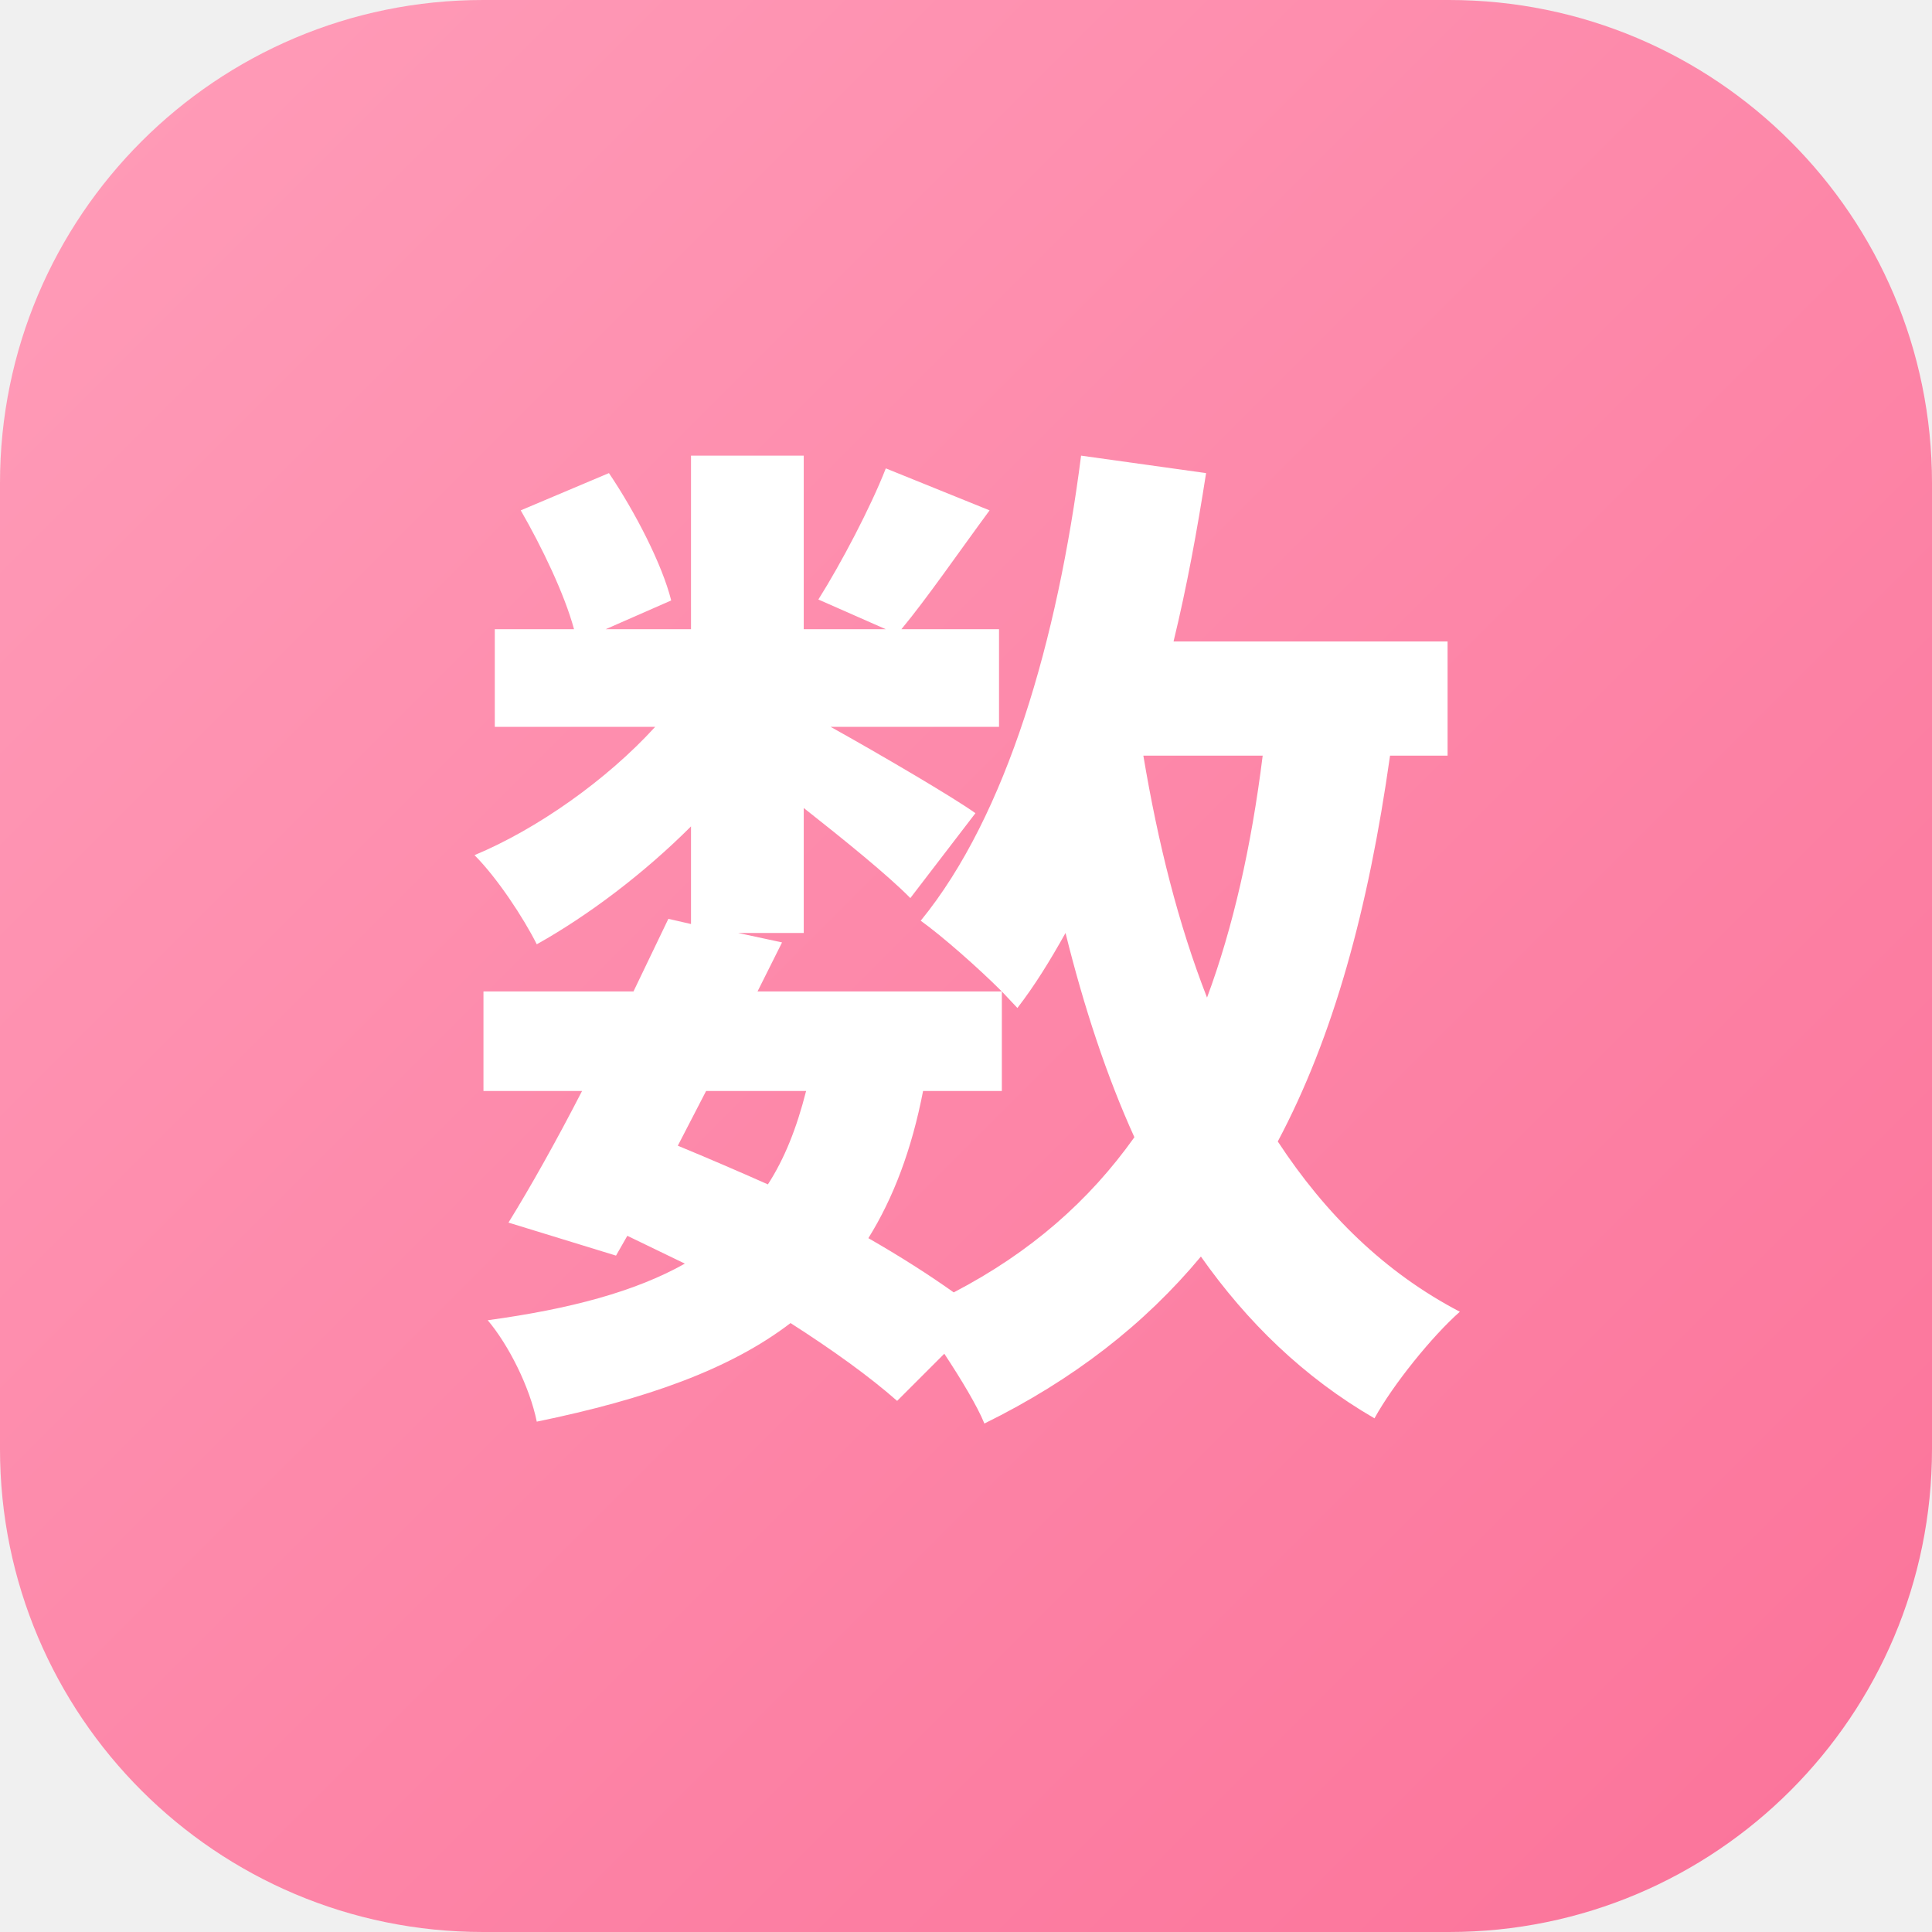
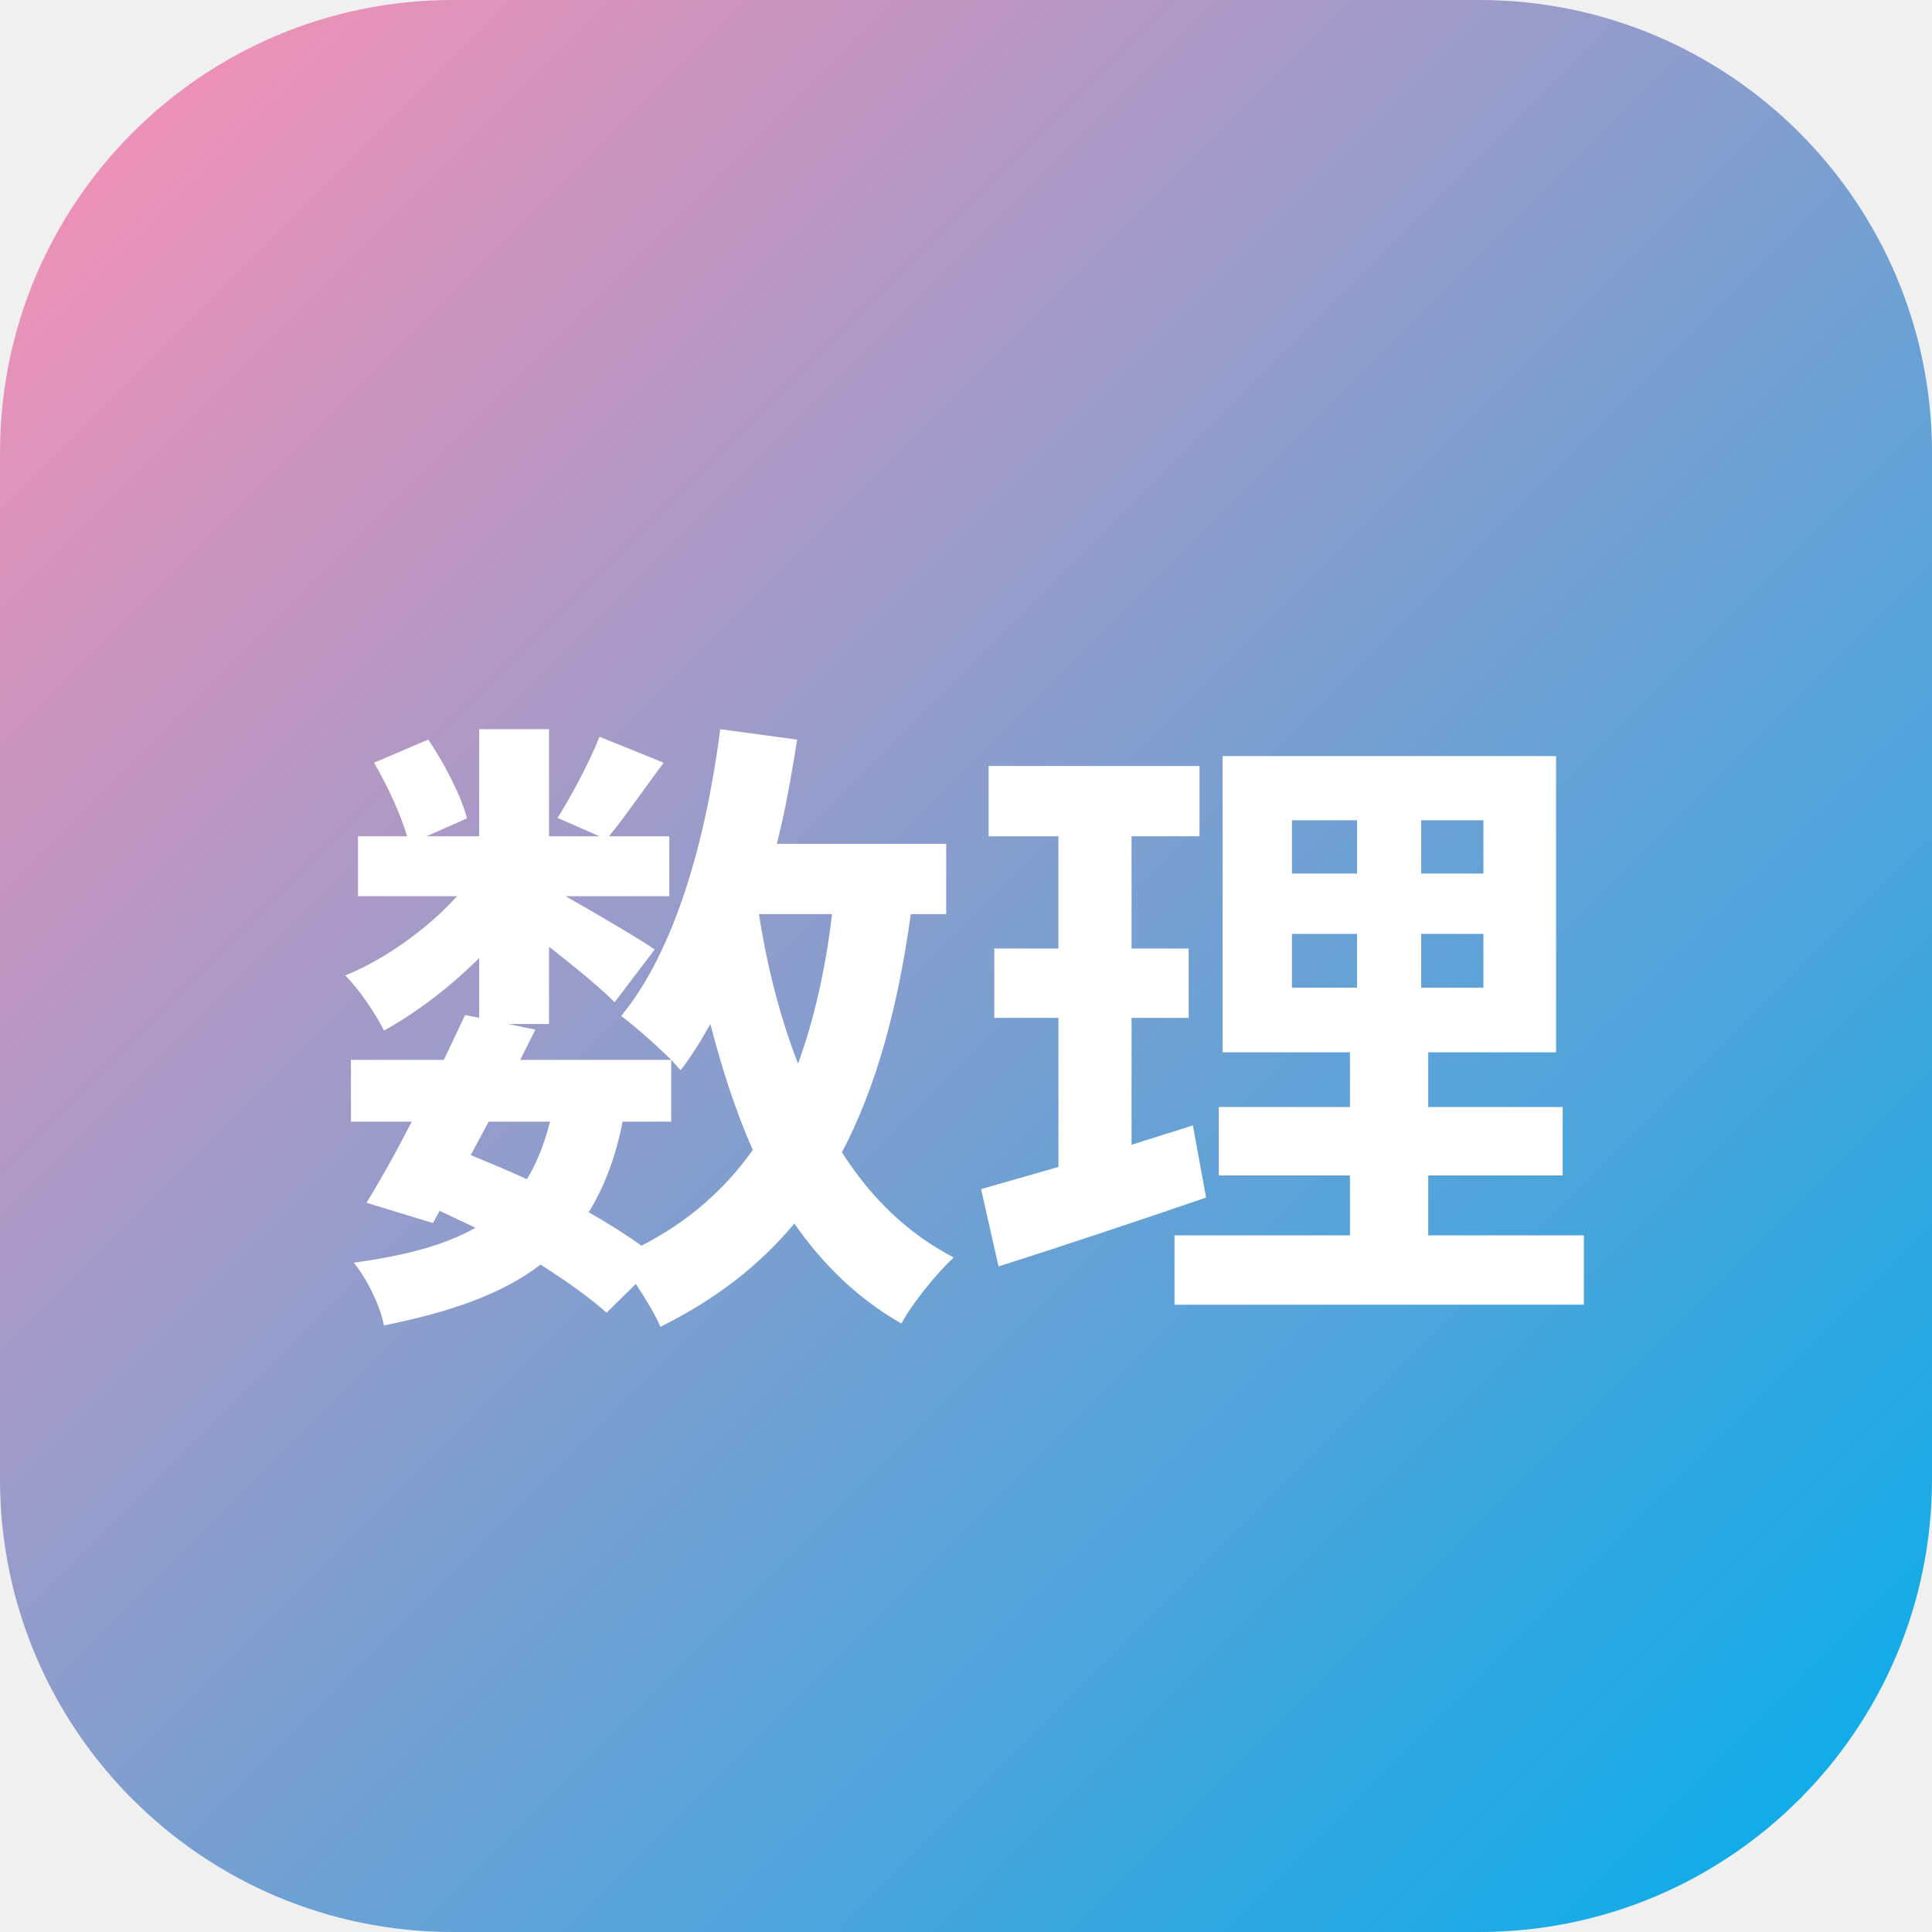
- <svg xmlns="http://www.w3.org/2000/svg" viewBox="0 0 64 64" role="img" aria-label="一数复习">
+ <svg xmlns="http://www.w3.org/2000/svg" viewBox="0 0 64 64" role="img" aria-label="数理复习">
  <defs>
    <linearGradient id="g" x1="0" y1="0" x2="1" y2="1">
-       <stop offset="0" stop-color="#FF9DB9" />
-       <stop offset="1" stop-color="#FB7299" />
+       <stop offset="0" stop-color="#FF8FB3" />
+       <stop offset="1" stop-color="#00AEEC" />
    </linearGradient>
  </defs>
-   <rect width="64" height="64" rx="16" fill="url(#g)" />
-   <text x="32" y="44" font-family="PingFang SC, Microsoft YaHei, Noto Sans SC, sans-serif" font-size="34" font-weight="700" fill="#ffffff" text-anchor="middle">数</text>
+   <rect width="64" height="64" rx="15" fill="url(#g)" />
+   <text x="32" y="42" font-family="PingFang SC, Microsoft YaHei, Noto Sans SC, sans-serif" font-size="21" font-weight="700" fill="#ffffff" text-anchor="middle">数理</text>
</svg>
